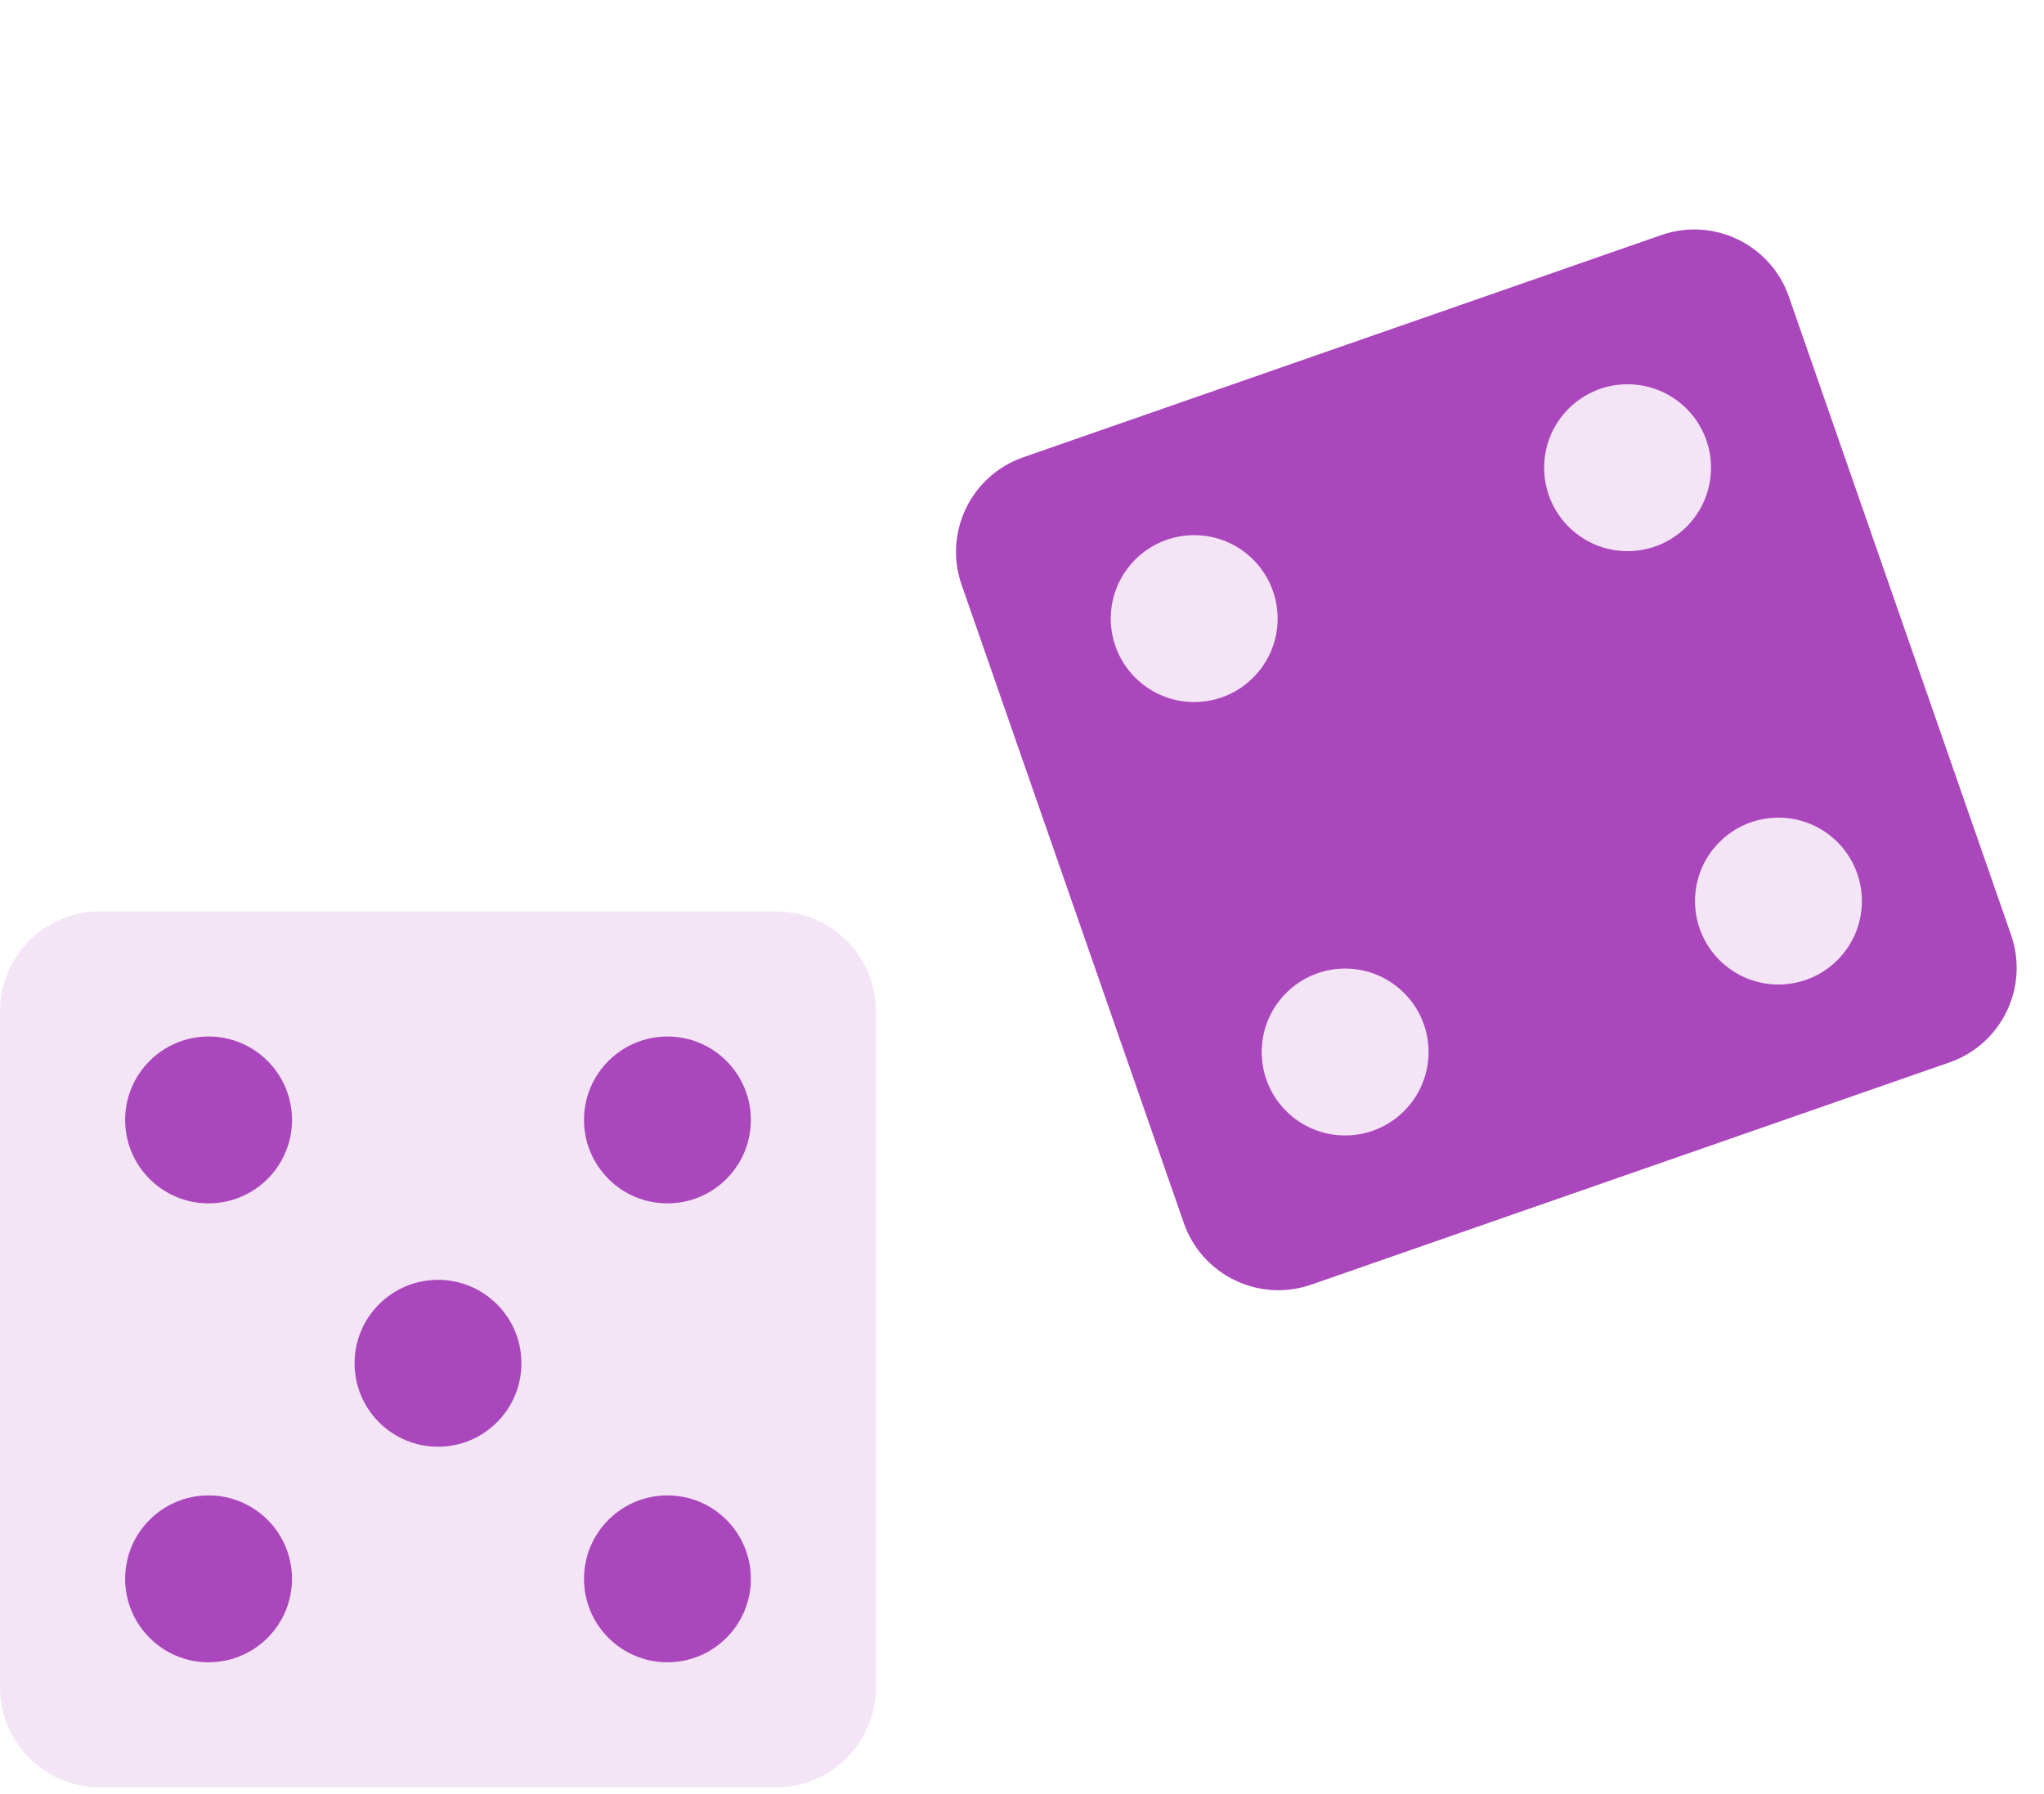
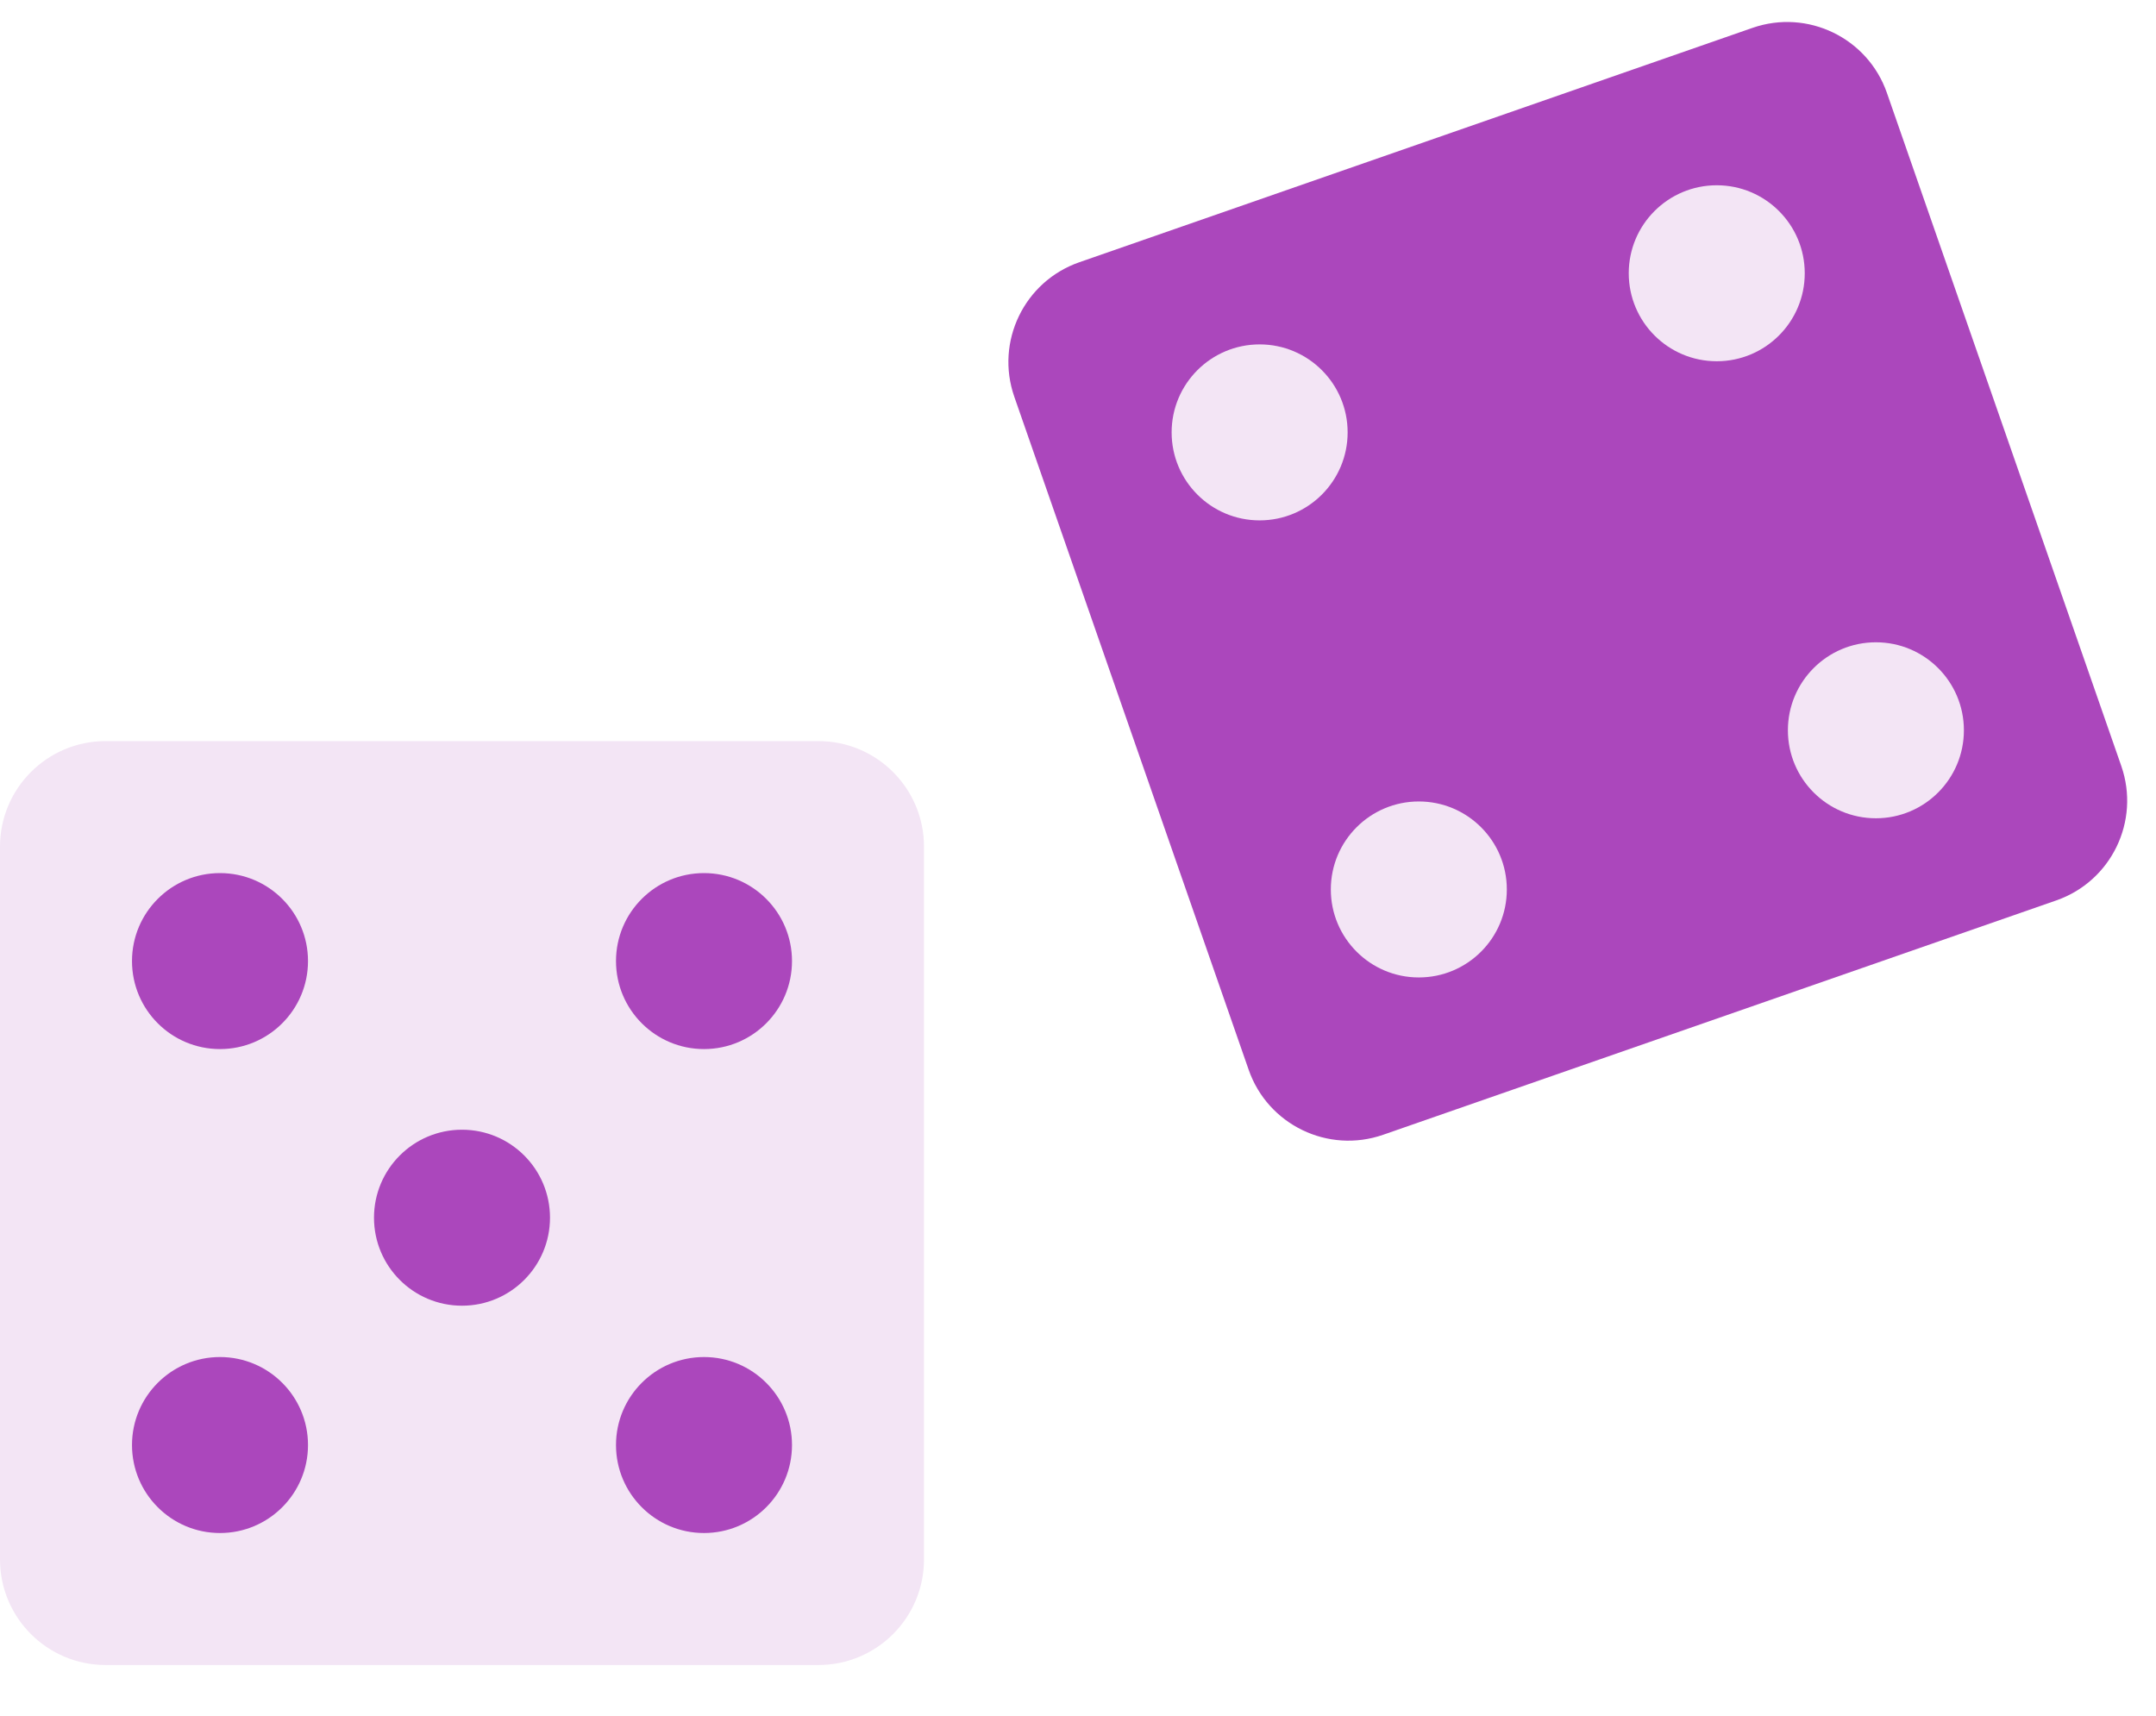
- <svg xmlns="http://www.w3.org/2000/svg" version="1.1" viewBox="0 0 49 43">
+ <svg xmlns="http://www.w3.org/2000/svg" version="1.1" viewBox="0 5 49 39">
  <g>
    <path style="fill:#F3E5F5;" d="M18.6,42.845H2.4c-1.325,0-2.4-1.074-2.4-2.4v-16.2c0-1.325,1.074-2.4,2.4-2.4h16.2       c1.325,0,2.4,1.074,2.4,2.4v16.2C21,41.77,19.926,42.845,18.6,42.845z" />
    <circle style="fill:#AB47BC;" cx="5" cy="26.845" r="2" />
    <circle style="fill:#AB47BC;" cx="16" cy="26.845" r="2" />
    <circle style="fill:#AB47BC;" cx="5" cy="37.845" r="2" />
    <circle style="fill:#AB47BC;" cx="16" cy="37.845" r="2" />
    <circle style="fill:#AB47BC;" cx="10.5" cy="32.678" r="2" />
    <path style="fill:#AB47BC;" d="M46.734,25.466l-15.299,5.327c-1.252,0.436-2.62-0.226-3.056-1.477l-5.327-15.299       c-0.436-1.252,0.226-2.62,1.477-3.056l15.299-5.327c1.252-0.436,2.62,0.226,3.056,1.477l5.327,15.299       C48.647,23.662,47.985,25.03,46.734,25.466z" />
    <circle style="fill:#F3E5F5;" cx="28.628" cy="14.828" r="2" />
    <circle style="fill:#F3E5F5;" cx="39.017" cy="11.211" r="2" />
    <circle style="fill:#F3E5F5;" cx="32.246" cy="25.217" r="2" />
    <circle style="fill:#F3E5F5;" cx="42.634" cy="21.599" r="2" />
  </g>
</svg>
